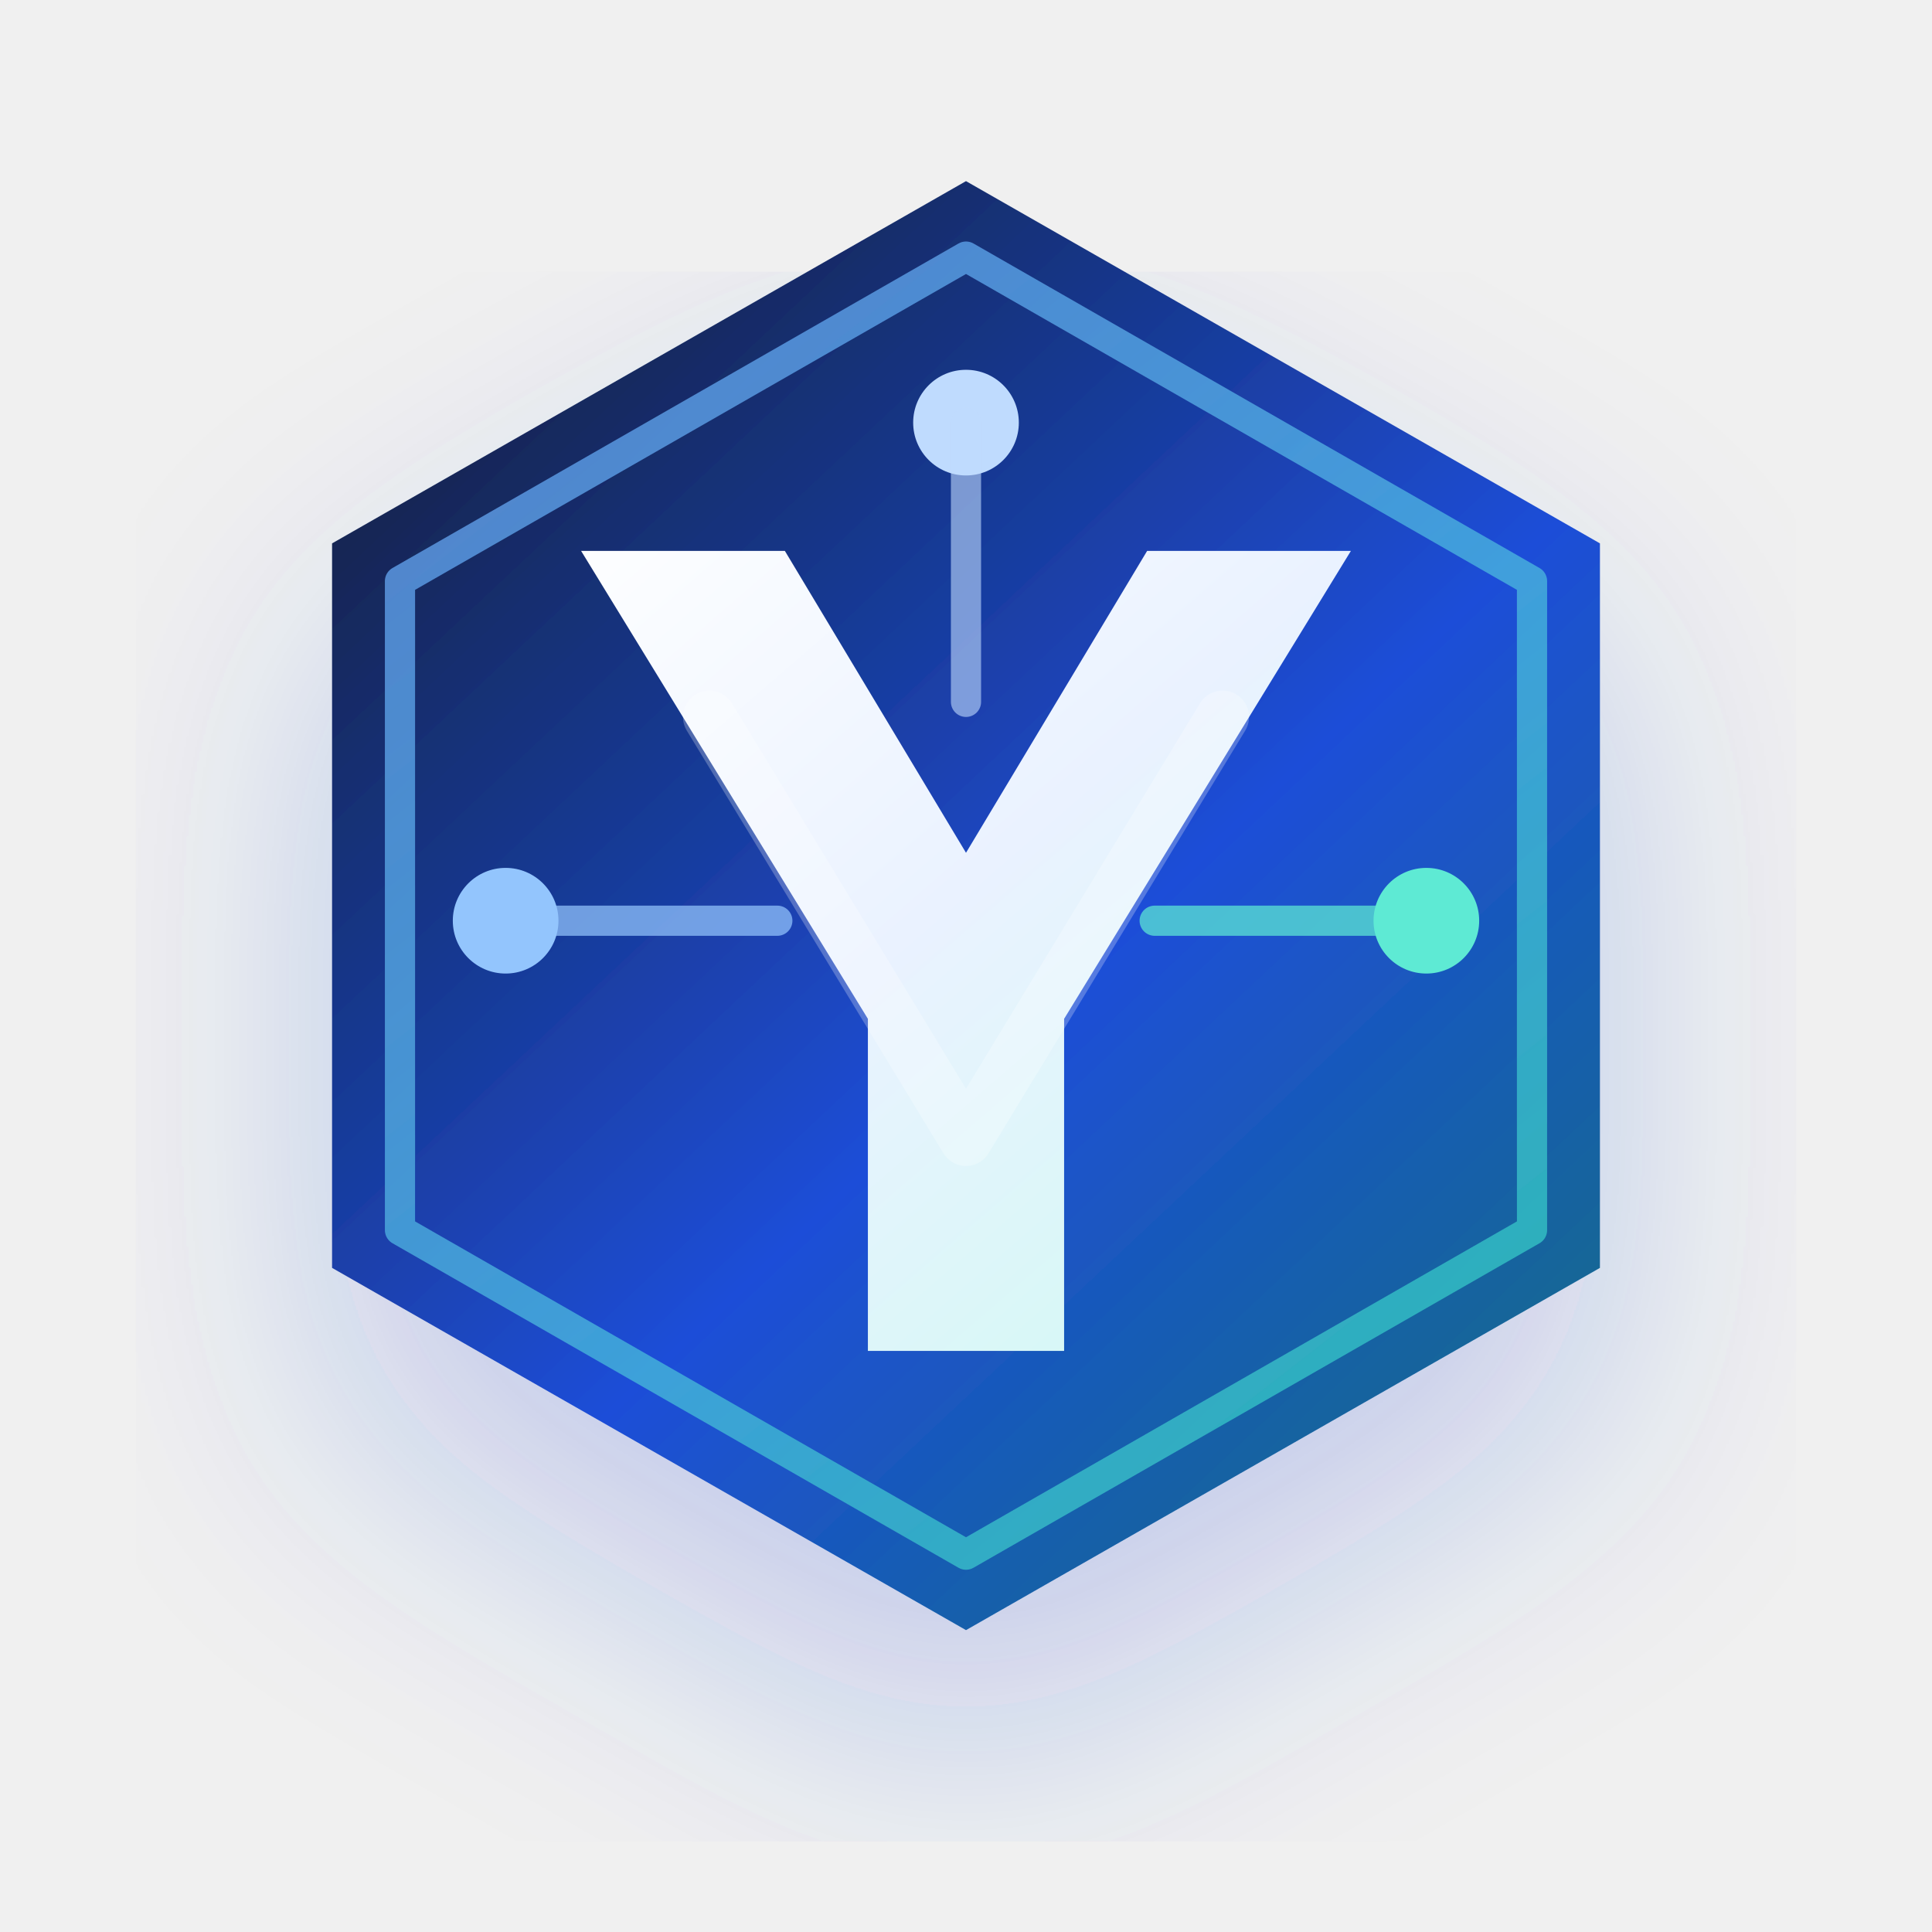
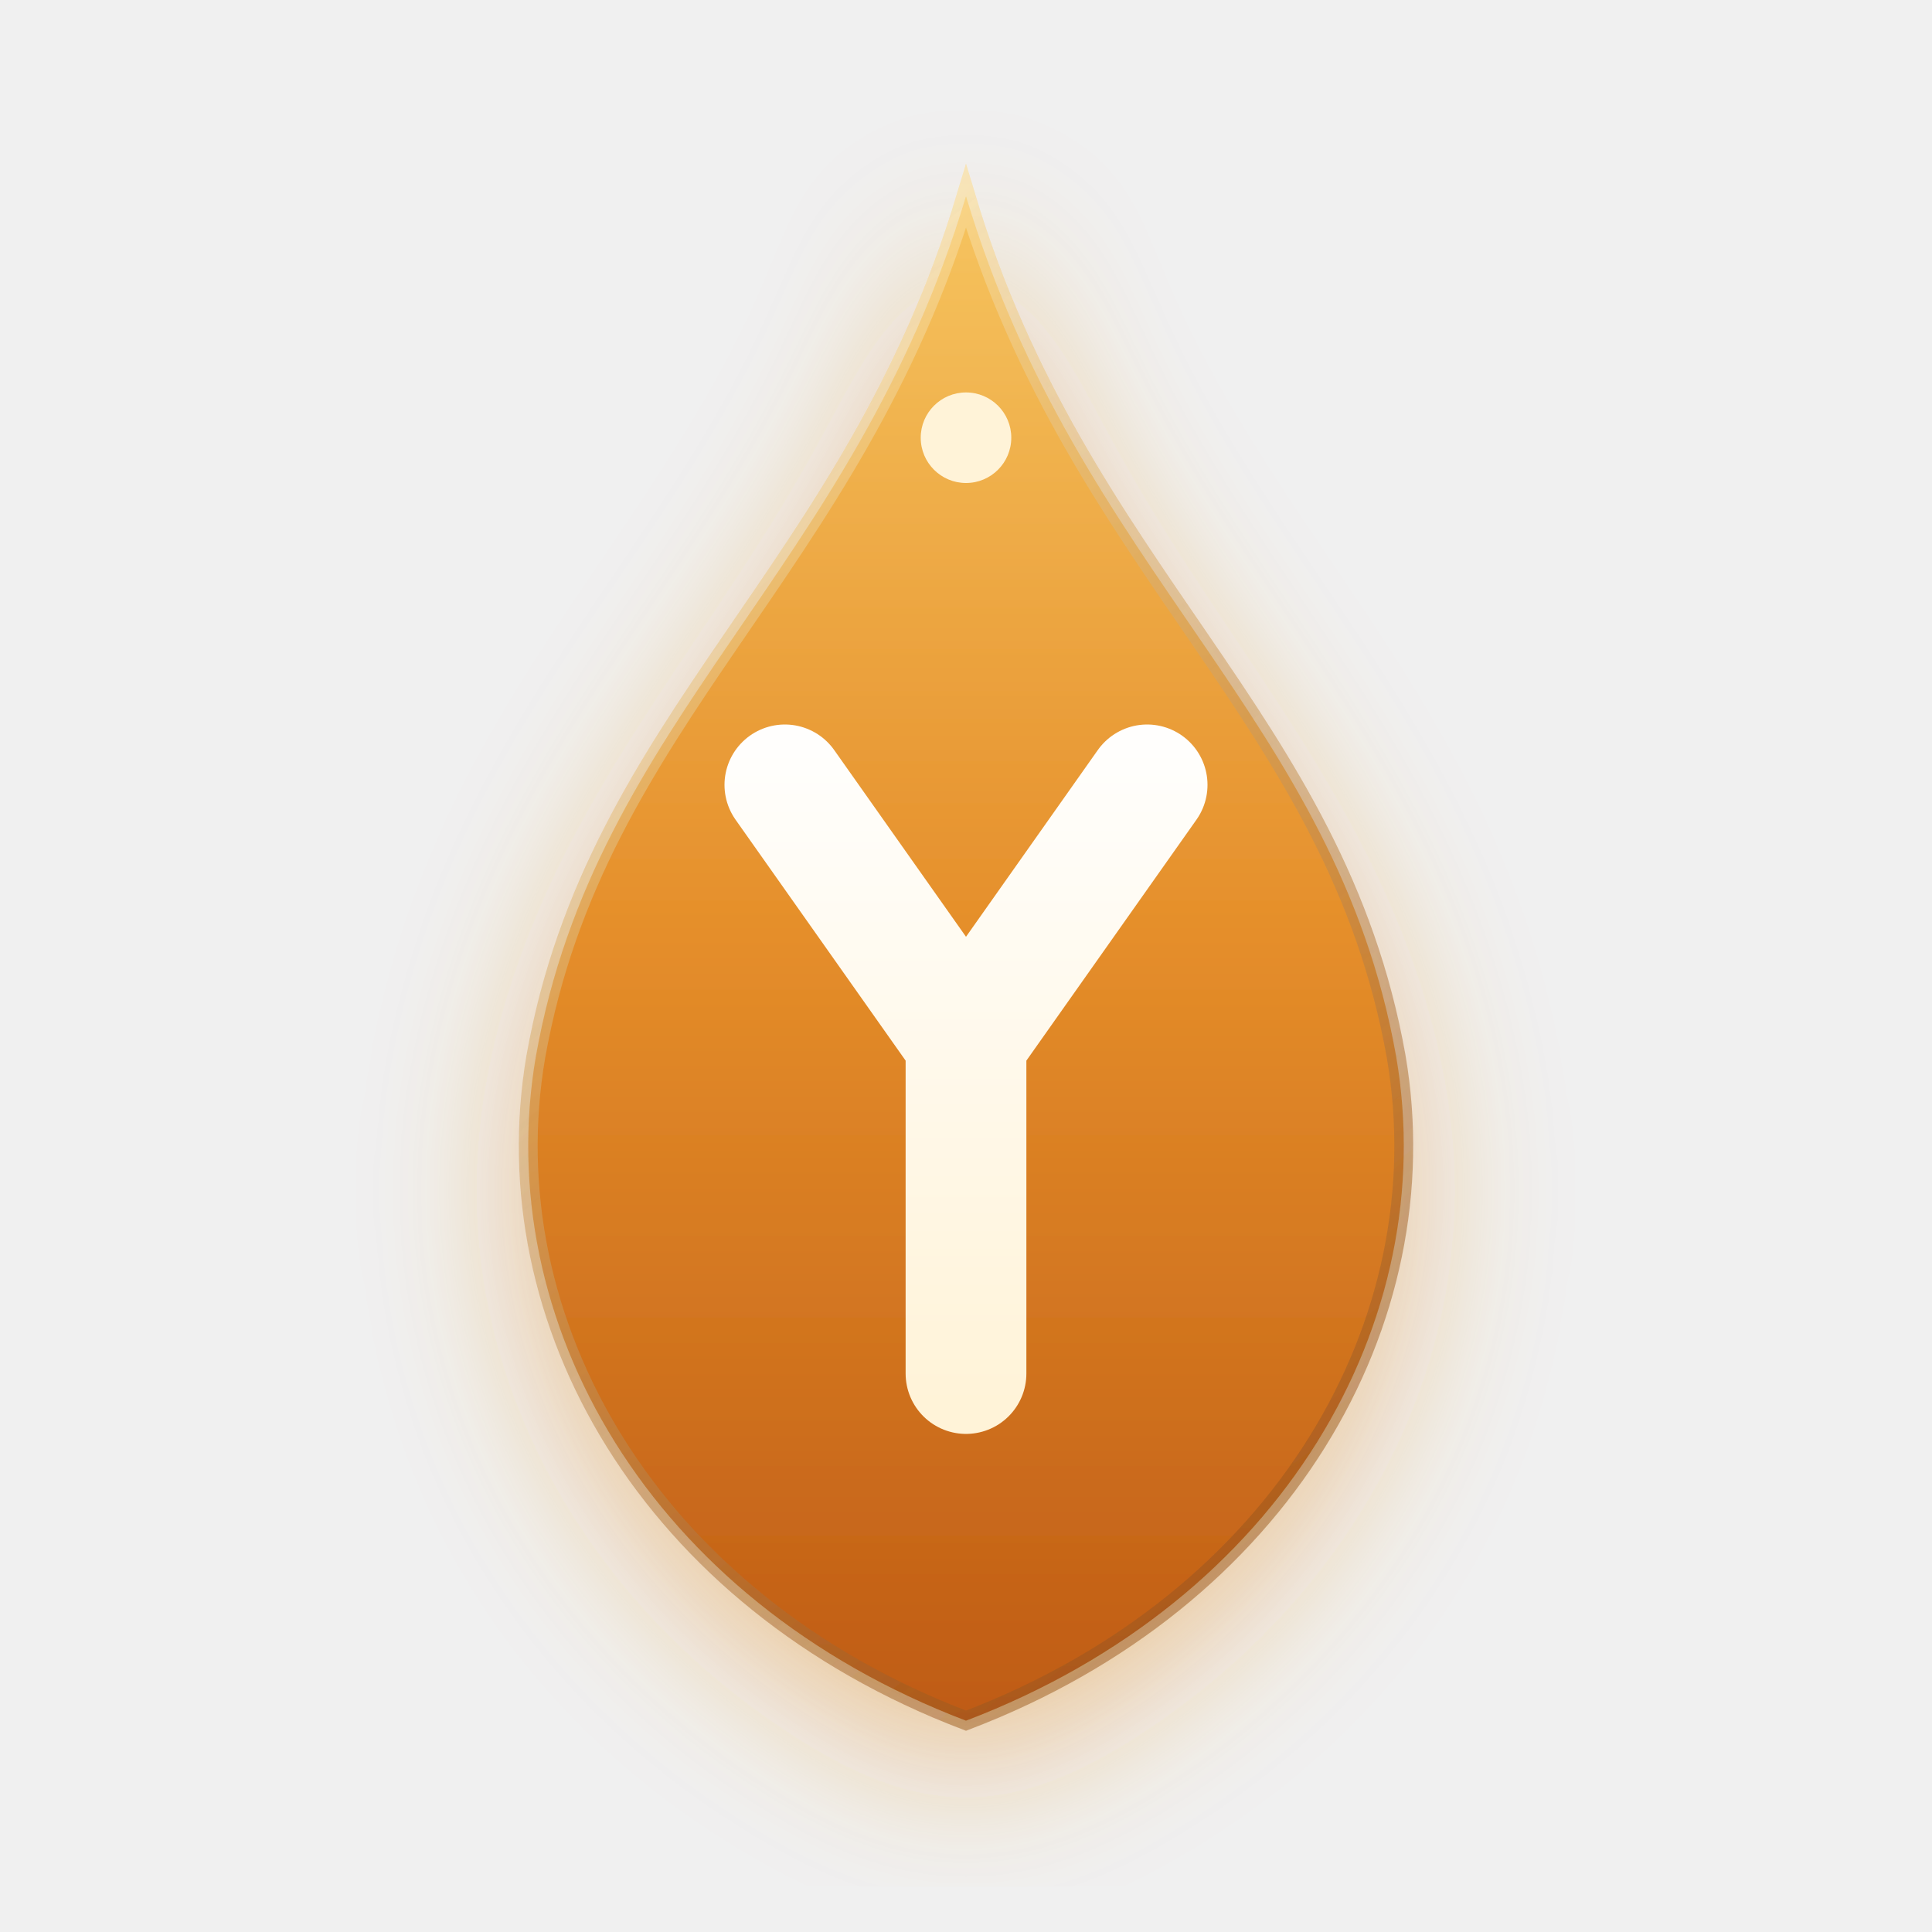
- <svg xmlns="http://www.w3.org/2000/svg" width="256" height="256" viewBox="0 0 256 256" fill="none">
+ <svg xmlns="http://www.w3.org/2000/svg" width="256" height="256" viewBox="0 0 256 256" fill="none" role="img" aria-label="YagnoTech flame mark">
  <defs>
-     <linearGradient id="yt-field" x1="36" y1="30" x2="220" y2="226" gradientUnits="userSpaceOnUse">
-       <stop offset="0" stop-color="#111827" />
-       <stop offset="0.54" stop-color="#1D4ED8" />
-       <stop offset="1" stop-color="#0F766E" />
+     <linearGradient id="yt-flame" x1="128" y1="26" x2="128" y2="230" gradientUnits="userSpaceOnUse">
+       <stop offset="0" stop-color="#F6C45F" />
+       <stop offset="0.48" stop-color="#E58E2A" />
+       <stop offset="1" stop-color="#BE5A14" />
    </linearGradient>
-     <linearGradient id="yt-edge" x1="64" y1="42" x2="198" y2="214" gradientUnits="userSpaceOnUse">
-       <stop offset="0" stop-color="#6EA8FF" />
-       <stop offset="1" stop-color="#2DD4BF" />
+     <linearGradient id="yt-flame-edge" x1="72" y1="60" x2="190" y2="210" gradientUnits="userSpaceOnUse">
+       <stop offset="0" stop-color="#FFE3A0" stop-opacity="0.95" />
+       <stop offset="1" stop-color="#8A4310" stop-opacity="0.7" />
    </linearGradient>
-     <linearGradient id="yt-ribbon" x1="74" y1="66" x2="181" y2="190" gradientUnits="userSpaceOnUse">
+     <linearGradient id="yt-core" x1="128" y1="92" x2="128" y2="186" gradientUnits="userSpaceOnUse">
      <stop offset="0" stop-color="#FFFFFF" />
-       <stop offset="0.45" stop-color="#EAF2FF" />
-       <stop offset="1" stop-color="#CCFBF1" />
+       <stop offset="1" stop-color="#FFF3D8" />
    </linearGradient>
-     <filter id="yt-shadow" x="18" y="18" width="220" height="226" filterUnits="userSpaceOnUse" color-interpolation-filters="sRGB">
-       <feDropShadow dx="0" dy="18" stdDeviation="18" flood-color="#1D4ED8" flood-opacity="0.22" />
+     <filter id="yt-glow" x="38" y="6" width="180" height="244" filterUnits="userSpaceOnUse" color-interpolation-filters="sRGB">
+       <feDropShadow dx="0" dy="6" stdDeviation="10" flood-color="#E58E2A" flood-opacity="0.45" />
    </filter>
  </defs>
-   <g filter="url(#yt-shadow)">
-     <path d="M128 24L212 72V168L128 216L44 168V72L128 24Z" fill="url(#yt-field)" />
-     <path d="M128 34L203 77V163L128 206L53 163V77L128 34Z" stroke="url(#yt-edge)" stroke-width="4" stroke-linejoin="round" stroke-opacity="0.72" />
+   <g filter="url(#yt-glow)">
+     <path d="M128 26C143 76 177 95 185 140C191 175 170 212 128 228C86 212 65 175 71 140C79 95 113 76 128 26Z" fill="url(#yt-flame)" />
+     <path d="M128 26C143 76 177 95 185 140C191 175 170 212 128 228C86 212 65 175 71 140C79 95 113 76 128 26Z" stroke="url(#yt-flame-edge)" stroke-width="2.5" stroke-opacity="0.7" />
  </g>
-   <path d="M77 73H104L128 113L152 73H179L141 135V179H115V135L77 73Z" fill="url(#yt-ribbon)" />
-   <path d="M94 95L128 151L162 95" stroke="#FFFFFF" stroke-width="7" stroke-linecap="round" stroke-linejoin="round" stroke-opacity="0.25" />
-   <path d="M67 122H103" stroke="#93C5FD" stroke-width="4" stroke-linecap="round" stroke-opacity="0.72" />
-   <path d="M153 122H189" stroke="#5EEAD4" stroke-width="4" stroke-linecap="round" stroke-opacity="0.72" />
-   <circle cx="67" cy="122" r="7" fill="#93C5FD" />
-   <circle cx="189" cy="122" r="7" fill="#5EEAD4" />
-   <circle cx="128" cy="56" r="7" fill="#BFDBFE" />
-   <path d="M128 56V93" stroke="#BFDBFE" stroke-width="4" stroke-linecap="round" stroke-opacity="0.6" />
+   <path d="M104 104L128 138L152 104M128 138V182" stroke="url(#yt-core)" stroke-width="16" stroke-linecap="round" stroke-linejoin="round" />
+   <circle cx="128" cy="58" r="6" fill="#FFF3D8" />
</svg>
